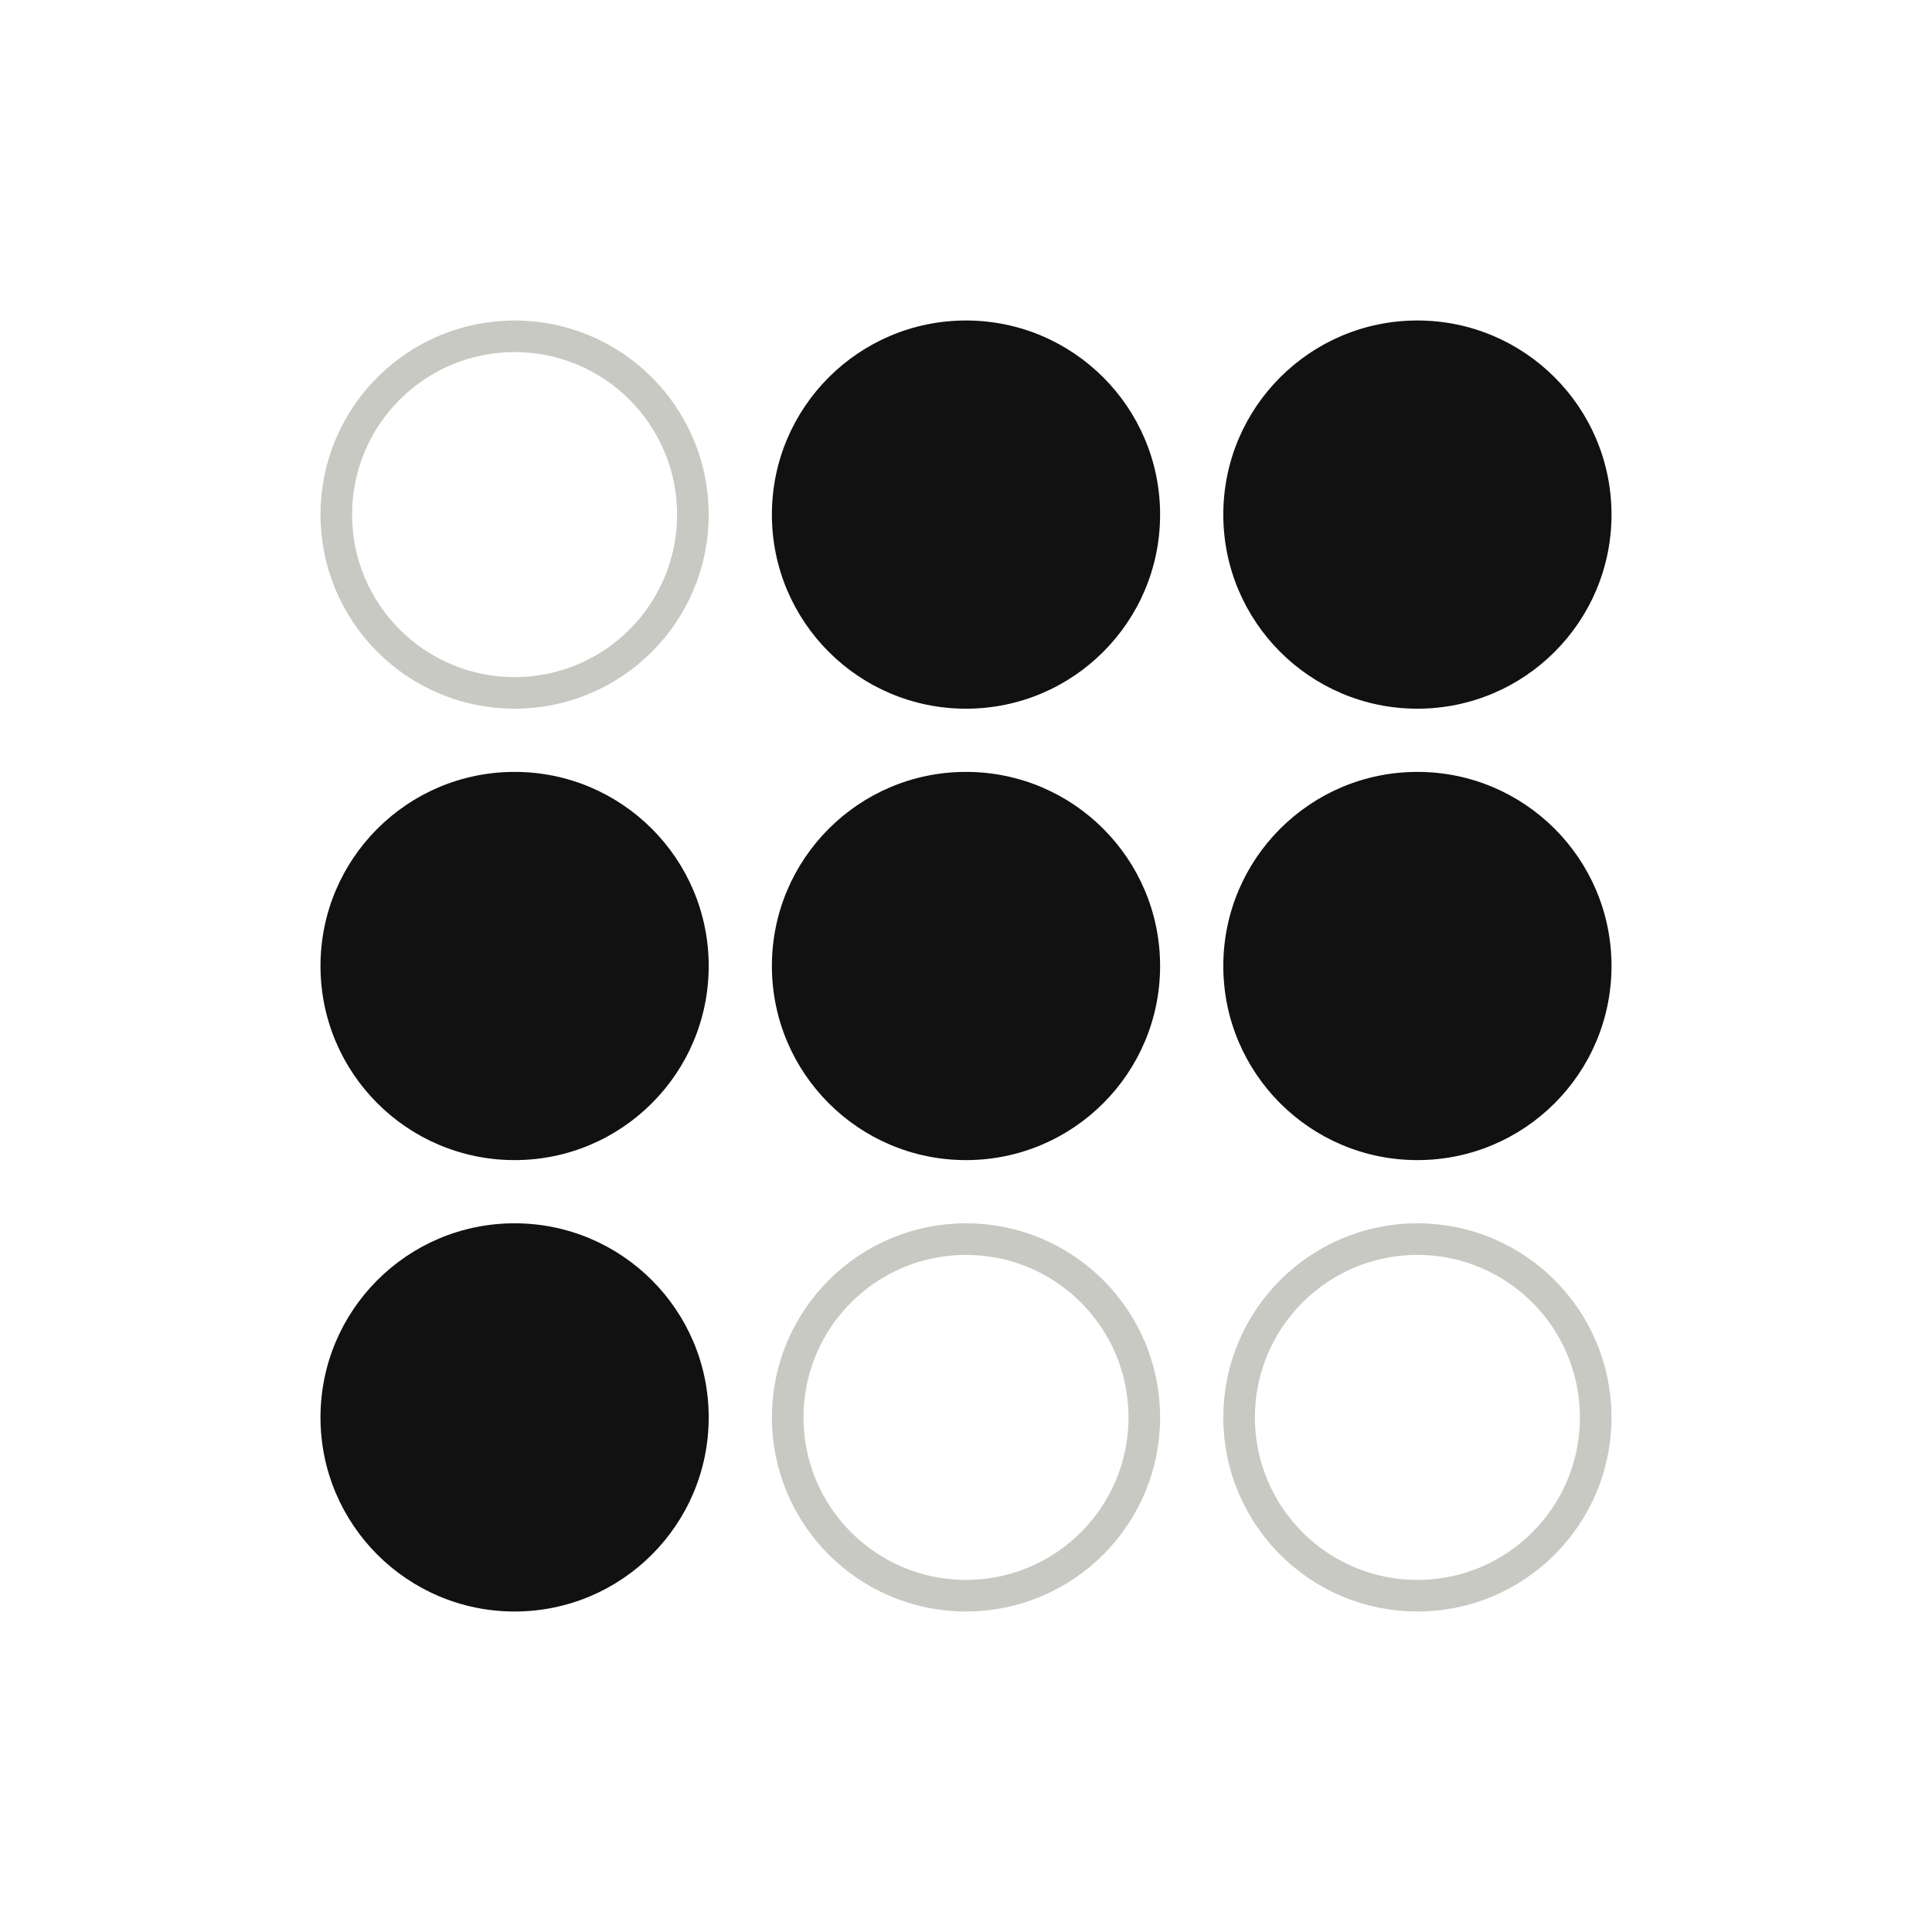
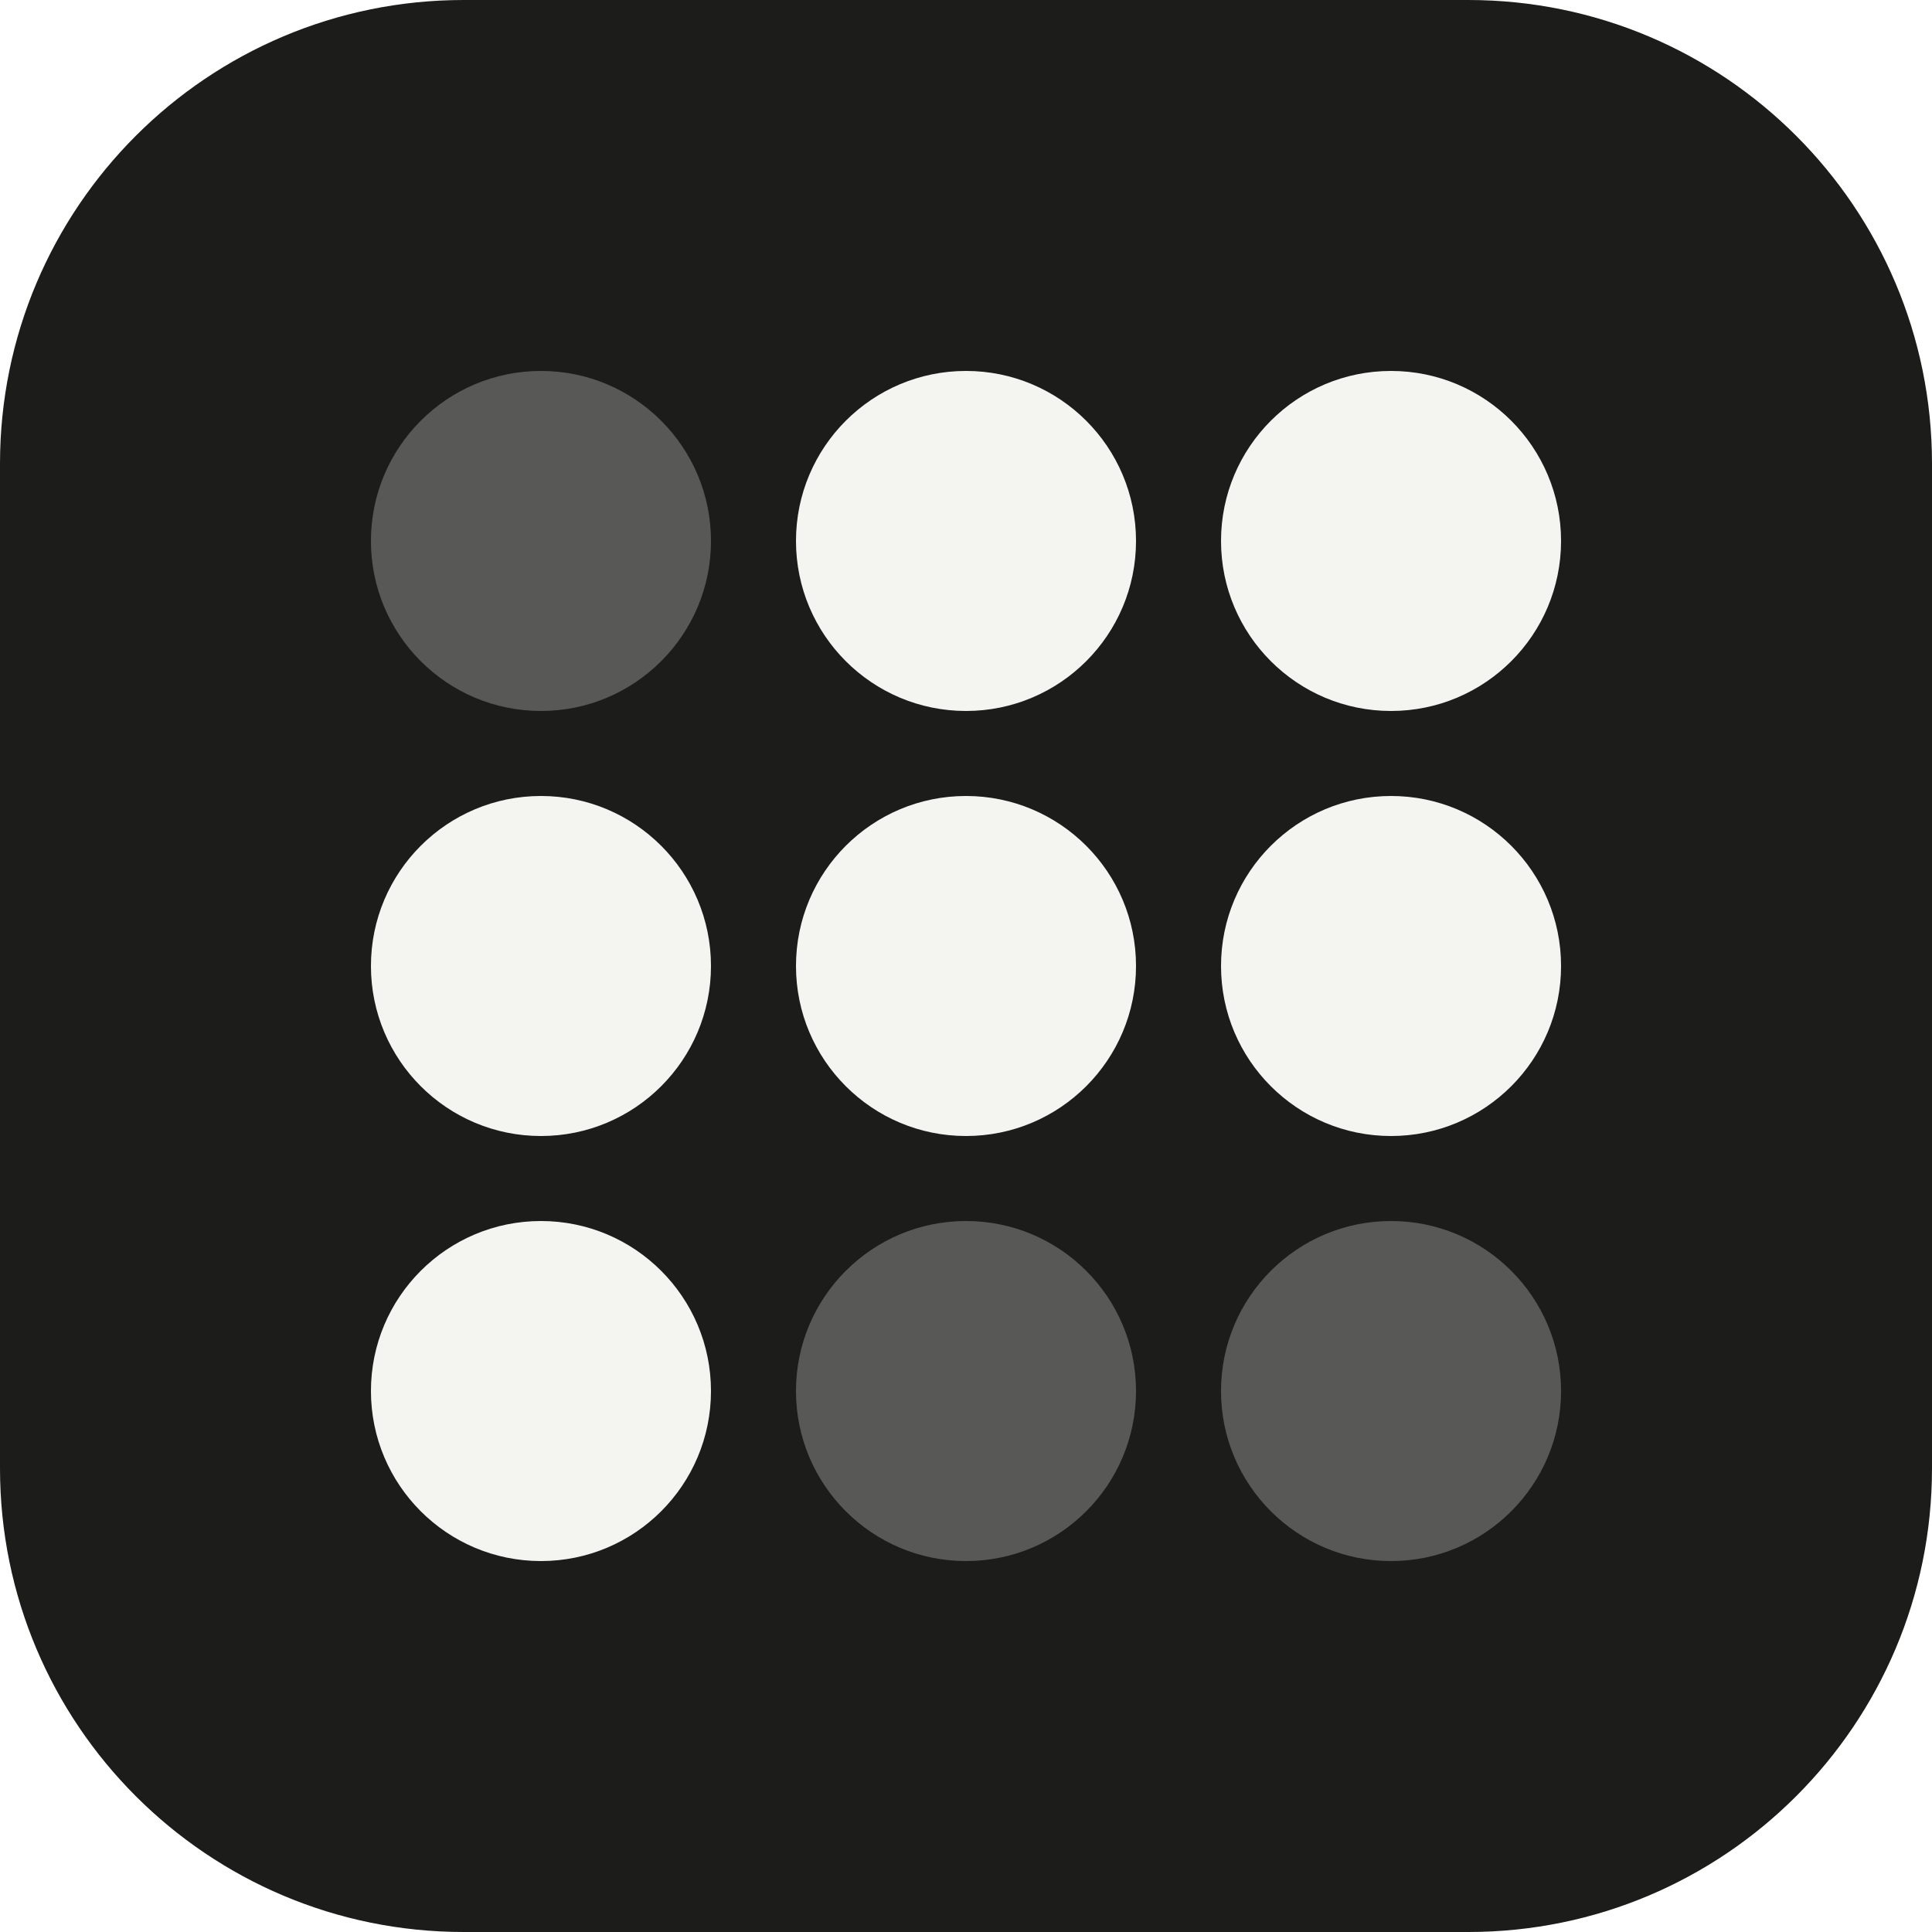
- <svg xmlns="http://www.w3.org/2000/svg" width="640" height="640" viewBox="-64 -64 428 428" fill="none">
-   <circle cx="50" cy="50" r="39.5" stroke="#C9C9C3" stroke-width="7" />
-   <circle cx="50" cy="150" r="43" fill="#111111" />
-   <circle cx="50" cy="250" r="43" fill="#111111" />
-   <circle cx="150" cy="50" r="43" fill="#111111" />
-   <circle cx="150" cy="150" r="43" fill="#111111" />
-   <circle cx="150" cy="250" r="39.5" stroke="#C9C9C3" stroke-width="7" />
-   <circle cx="250" cy="50" r="43" fill="#111111" />
-   <circle cx="250" cy="150" r="43" fill="#111111" />
-   <circle cx="250" cy="250" r="39.5" stroke="#C9C9C3" stroke-width="7" />
+ <svg xmlns="http://www.w3.org/2000/svg" width="300" height="300" viewBox="0 0 300 300" fill="none">
+   <rect width="300" height="300" rx="72" fill="#1C1C1A" />
+   <g transform="translate(150 150) scale(0.66) translate(-150 -150)">
+     <circle cx="50" cy="50" r="40" fill="#F4F4F0" fill-opacity="0.28" />
+     <circle cx="50" cy="150" r="40" fill="#F4F4F0" />
+     <circle cx="50" cy="250" r="40" fill="#F4F4F0" />
+     <circle cx="150" cy="50" r="40" fill="#F4F4F0" />
+     <circle cx="150" cy="150" r="40" fill="#F4F4F0" />
+     <circle cx="150" cy="250" r="40" fill="#F4F4F0" fill-opacity="0.28" />
+     <circle cx="250" cy="50" r="40" fill="#F4F4F0" />
+     <circle cx="250" cy="150" r="40" fill="#F4F4F0" />
+     <circle cx="250" cy="250" r="40" fill="#F4F4F0" fill-opacity="0.28" />
+   </g>
</svg>
